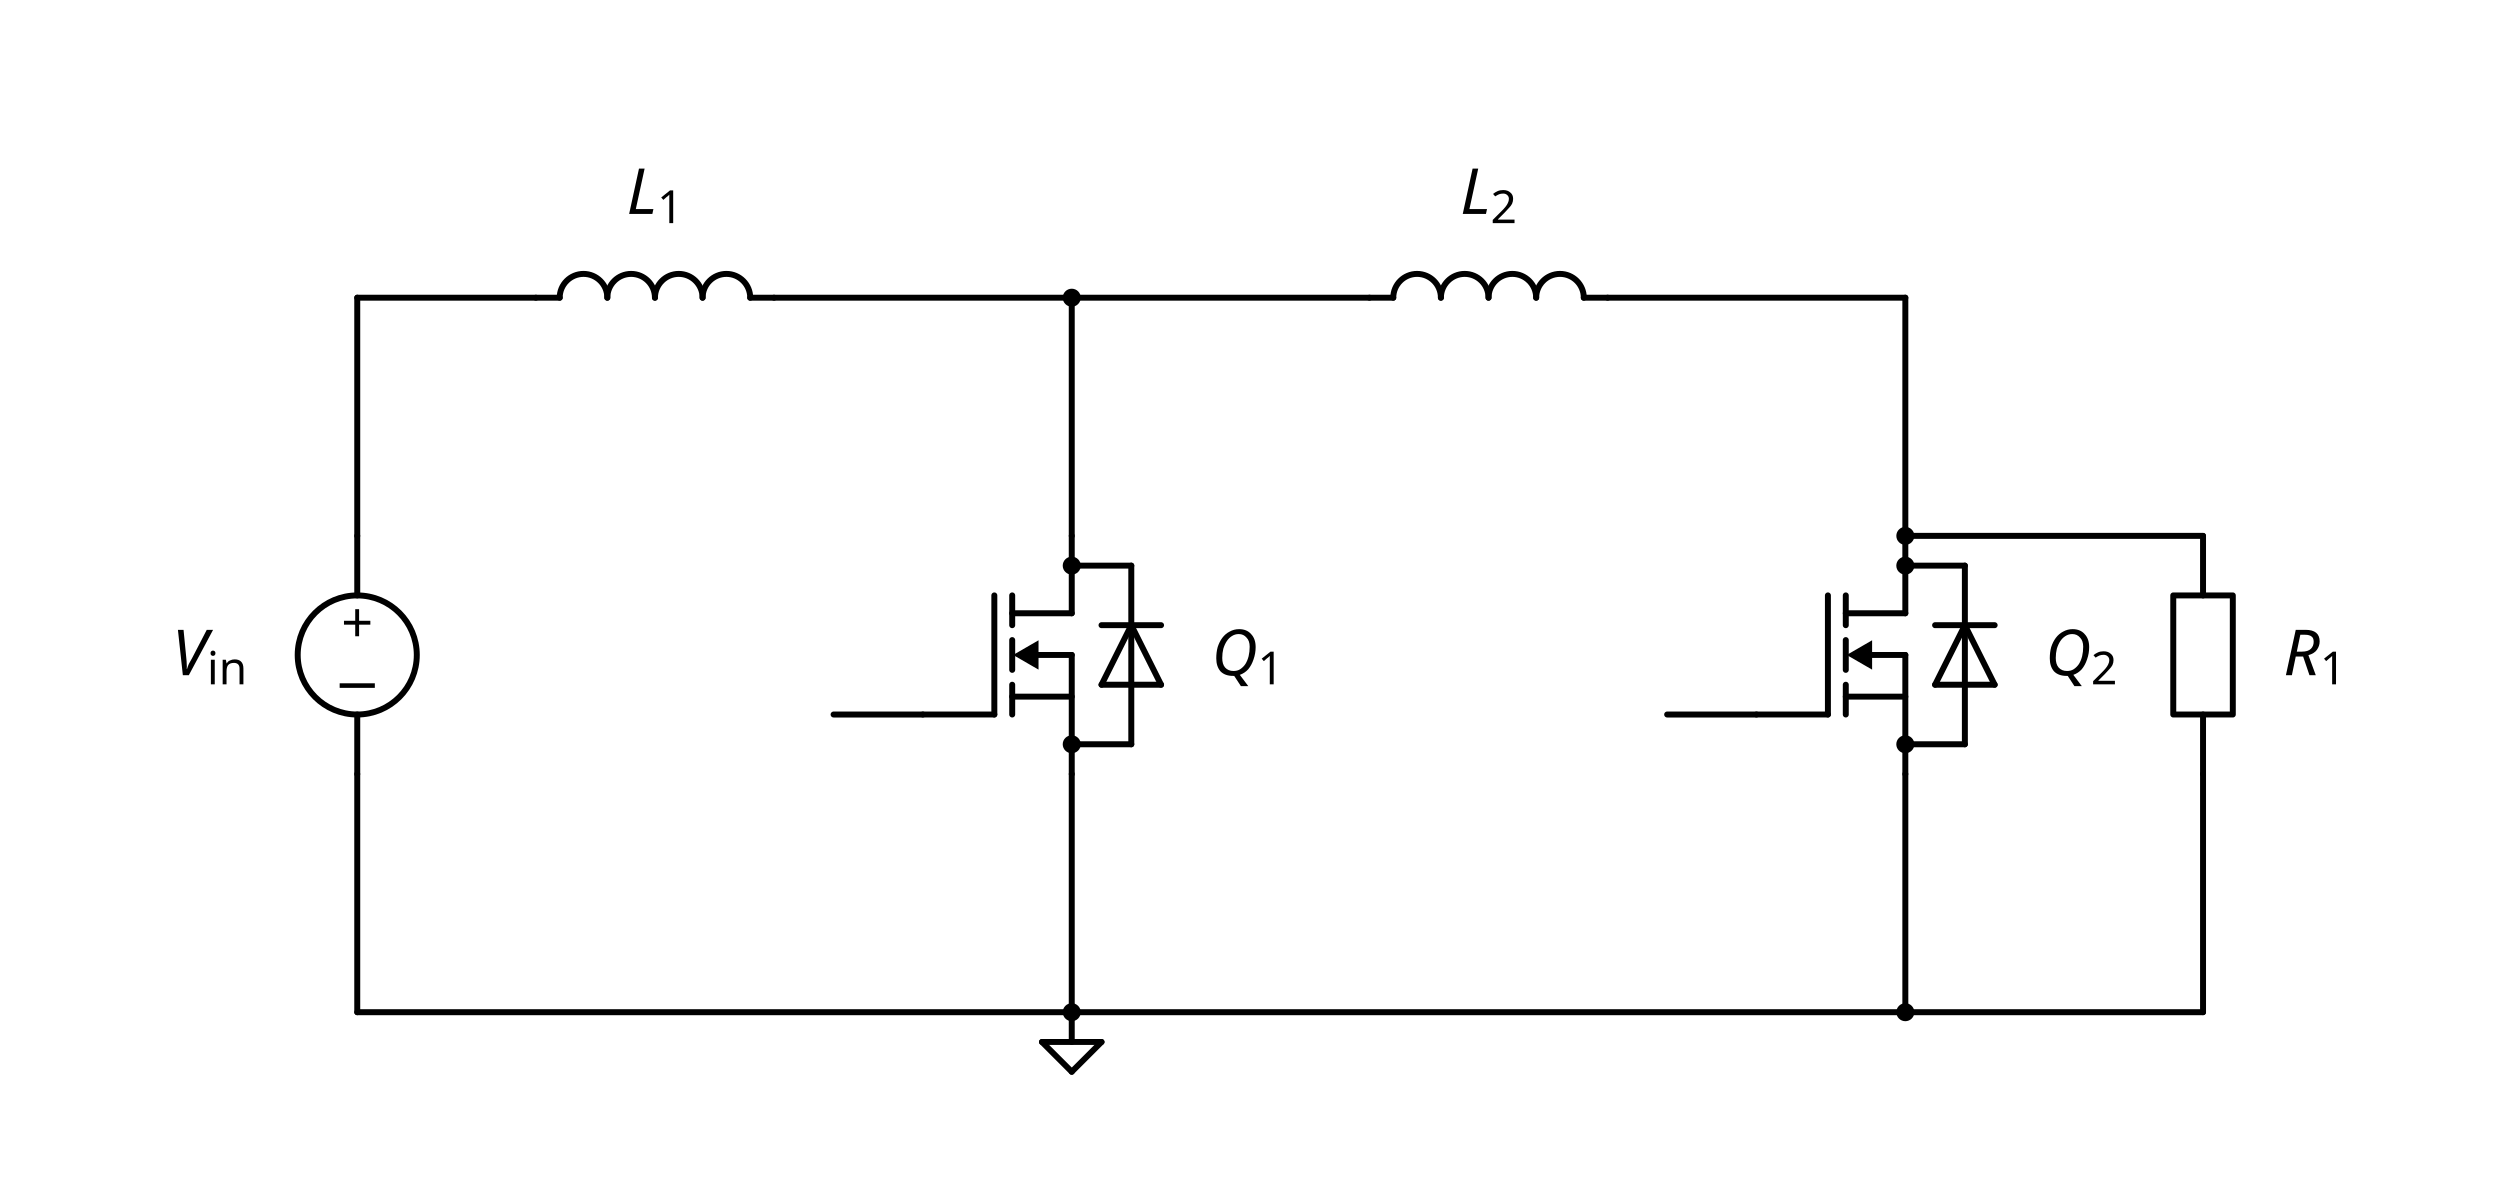
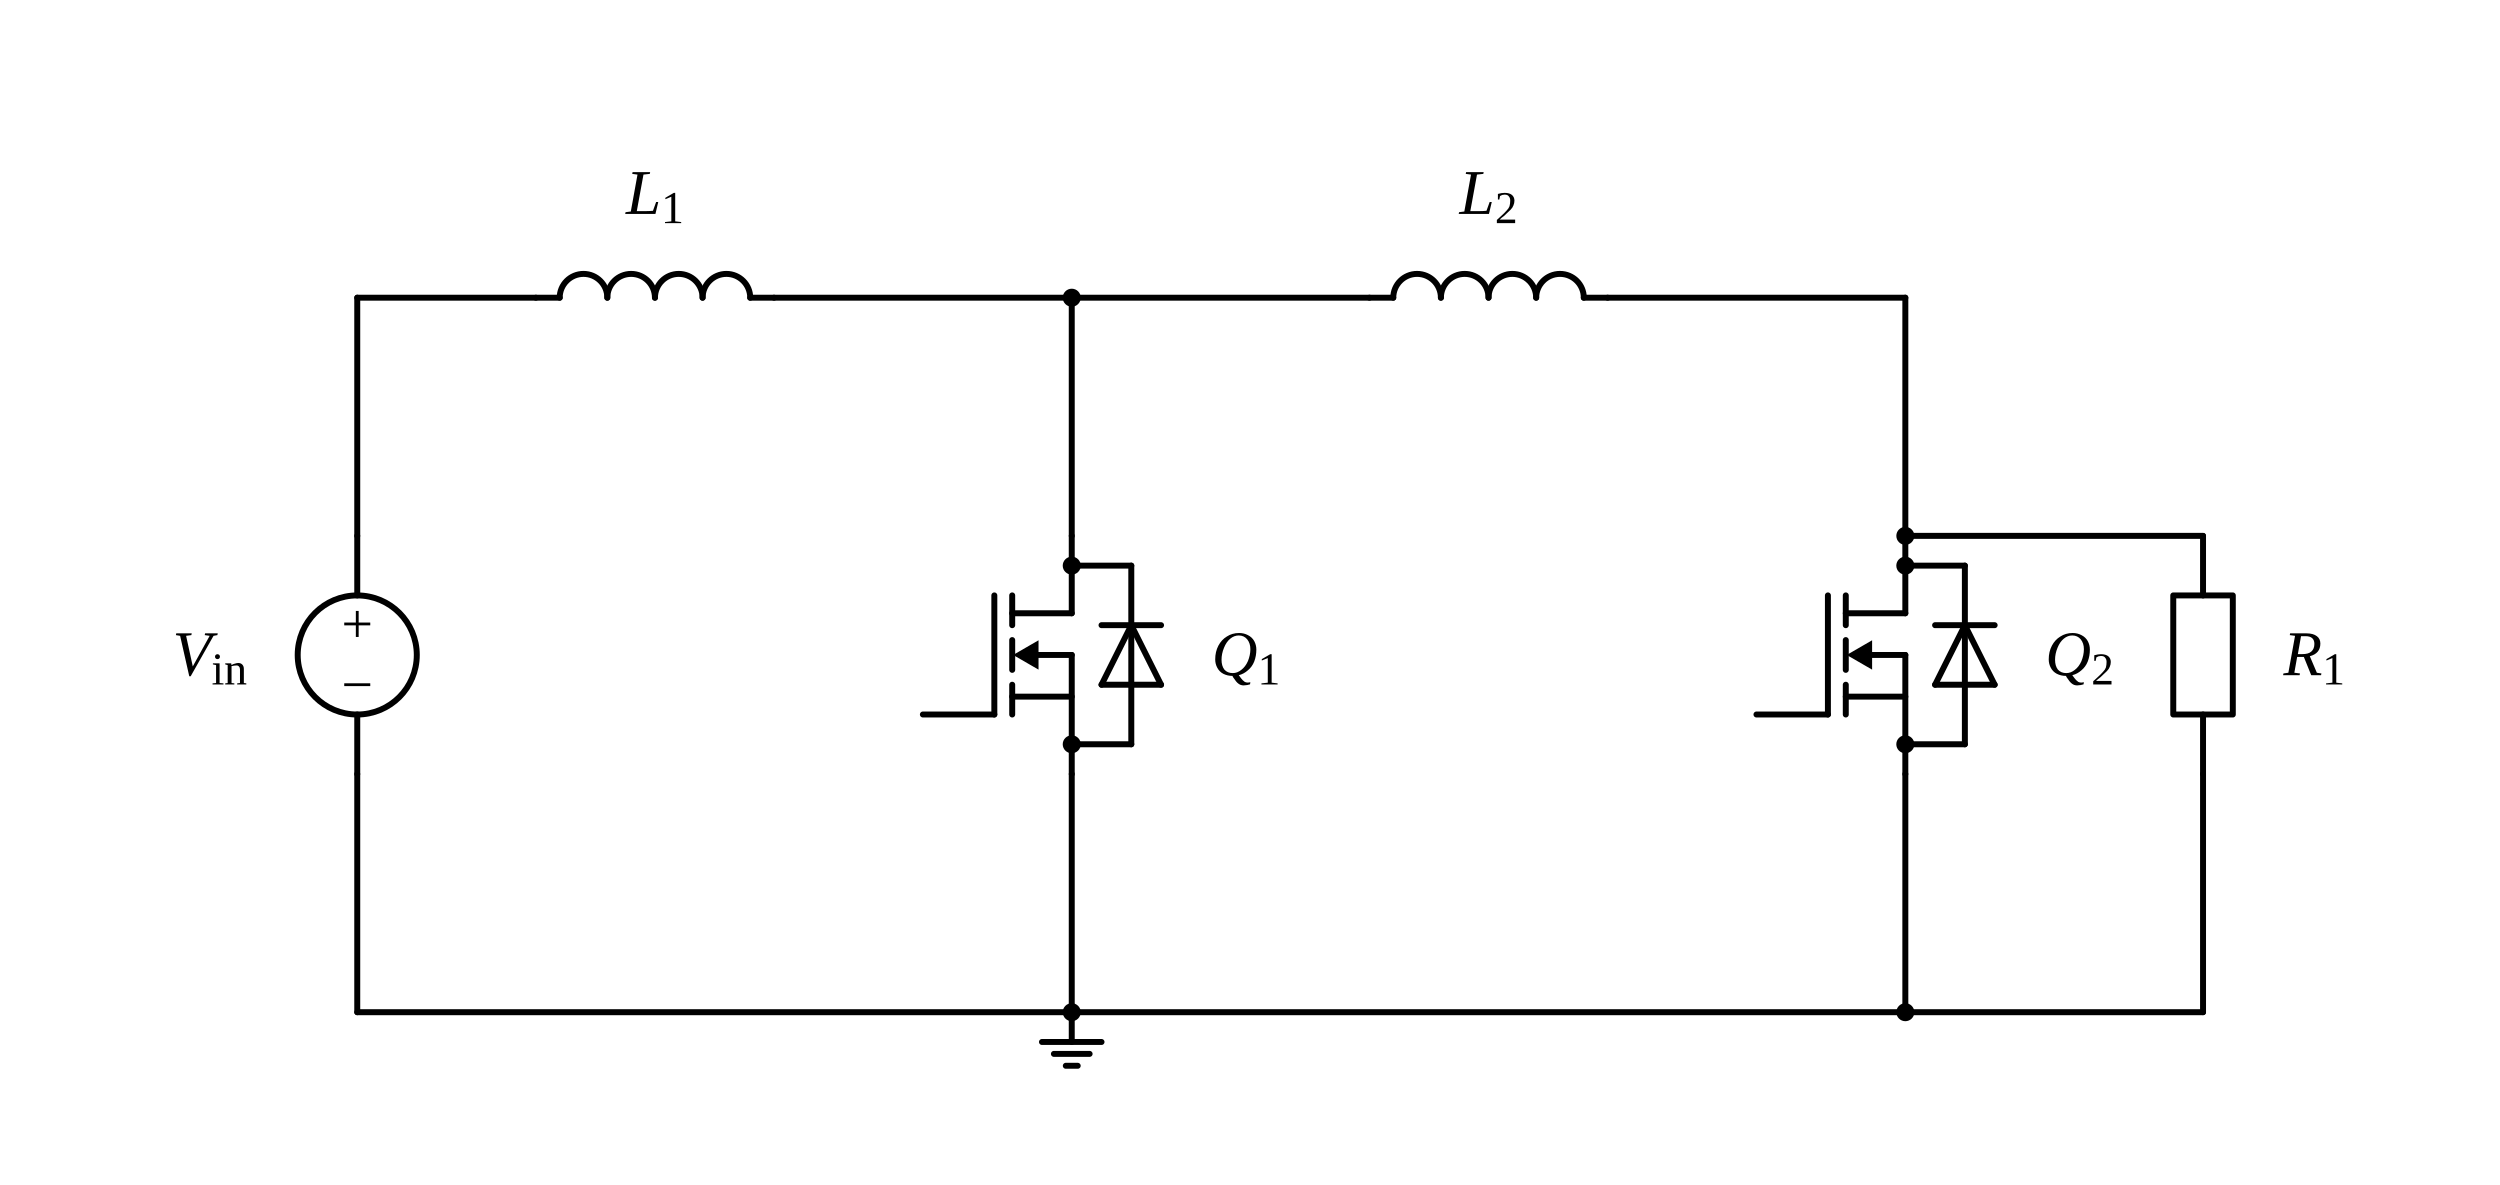
- <svg xmlns="http://www.w3.org/2000/svg" xmlns:xlink="http://www.w3.org/1999/xlink" width="111.092mm" height="52.917mm" viewBox="0 0 111.092 52.917" version="1.1">
+ <svg xmlns="http://www.w3.org/2000/svg" xmlns:xlink="http://www.w3.org/1999/xlink" width="111.092mm" height="52.652mm" viewBox="0 0 111.092 52.652" version="1.1">
  <defs>
    <marker style="overflow:visible" id="TriangleInM-68-36-8" refX="0" refY="0" orient="auto">
      <path transform="scale(-0.4)" style="fill:context-stroke;fill-rule:evenodd;stroke:context-stroke;stroke-width:1pt" d="M 5.77,0 -2.88,5 V -5 Z" id="path5871-92-75-3" />
    </marker>
    <g id="sym-vsource" transform="translate(-60.854,-78.7185)">
      <path style="fill:none;stroke:#000000;stroke-width:0.265px;stroke-linecap:round;stroke-linejoin:miter;stroke-opacity:1" d="m 60.854,81.365 v 2.646" id="path6382-6" />
      <circle style="opacity:1;fill:none;fill-opacity:1;stroke:#000000;stroke-width:0.265;stroke-linecap:round;stroke-linejoin:round;stroke-miterlimit:4;stroke-dasharray:none;stroke-dashoffset:0;stroke-opacity:1;paint-order:normal" id="path6384-7" cx="60.854" cy="78.719" r="2.646" />
      <path style="fill:none;stroke:#000000;stroke-width:0.265px;stroke-linecap:round;stroke-linejoin:miter;stroke-opacity:1" d="m 60.854,73.427 v 2.646" id="path6382-6-5" />
    </g>
    <g id="sym-ind" transform="translate(-76.729,-58.875)">
      <path style="opacity:1;fill:none;fill-opacity:1;stroke:#000000;stroke-width:0.265;stroke-linecap:round;stroke-linejoin:round;stroke-miterlimit:4;stroke-dasharray:none;stroke-dashoffset:0;stroke-opacity:1;paint-order:normal" id="path6410" d="m 76.729,60.992 a 1.058,1.058 0 0 1 1.058,1.058 1.058,1.058 0 0 1 -1.058,1.058" />
      <path style="opacity:1;fill:none;fill-opacity:1;stroke:#000000;stroke-width:0.265;stroke-linecap:round;stroke-linejoin:round;stroke-miterlimit:4;stroke-dasharray:none;stroke-dashoffset:0;stroke-opacity:1;paint-order:normal" id="path6410-6" d="m 76.729,58.875 a 1.058,1.058 0 0 1 1.058,1.058 1.058,1.058 0 0 1 -1.058,1.058" />
      <path style="opacity:1;fill:none;fill-opacity:1;stroke:#000000;stroke-width:0.265;stroke-linecap:round;stroke-linejoin:round;stroke-miterlimit:4;stroke-dasharray:none;stroke-dashoffset:0;stroke-opacity:1;paint-order:normal" id="path6410-2" d="m 76.729,56.758 a 1.058,1.058 0 0 1 1.058,1.058 1.058,1.058 0 0 1 -1.058,1.058" />
      <path style="opacity:1;fill:none;fill-opacity:1;stroke:#000000;stroke-width:0.265;stroke-linecap:round;stroke-linejoin:round;stroke-miterlimit:4;stroke-dasharray:none;stroke-dashoffset:0;stroke-opacity:1;paint-order:normal" id="path6410-61" d="m 76.729,54.642 a 1.058,1.058 0 0 1 1.058,1.058 1.058,1.058 0 0 1 -1.058,1.058" />
      <path style="fill:none;stroke:#000000;stroke-width:0.265px;stroke-linecap:round;stroke-linejoin:miter;stroke-opacity:1" d="M 76.729,64.167 V 63.108" id="path6448" />
      <path style="fill:none;stroke:#000000;stroke-width:0.265px;stroke-linecap:round;stroke-linejoin:miter;stroke-opacity:1" d="m 76.729,53.583 v 1.058" id="path6450" />
    </g>
    <g id="sym-nmos" transform="translate(-33.073,-15.875)">
      <path style="fill:none;stroke:#000000;stroke-width:0.265px;stroke-linecap:round;stroke-linejoin:miter;stroke-opacity:1" d="m 35.719,14.552 1.323,2.646" id="path5654-7-3-5" />
      <path style="fill:none;stroke:#000000;stroke-width:0.265px;stroke-linecap:round;stroke-linejoin:miter;stroke-opacity:1" d="m 34.396,17.198 1.323,-2.646" id="path5657-5-0-6" />
      <path style="fill:none;stroke:#000000;stroke-width:0.265px;stroke-linecap:round;stroke-linejoin:miter;stroke-opacity:1" d="M 37.042,17.198 H 34.396" id="path5659-35-7-29" />
      <path style="fill:none;stroke:#000000;stroke-width:0.265px;stroke-linecap:round;stroke-linejoin:miter;stroke-opacity:1" d="m 34.396,14.552 h 2.646" id="path5661-6-8-1" />
      <path style="fill:none;stroke:#000000;stroke-width:0.265px;stroke-linecap:round;stroke-linejoin:miter;stroke-opacity:1" d="m 33.073,19.844 h 2.646" id="path6285-6-2" />
      <path style="fill:none;stroke:#000000;stroke-width:0.265px;stroke-linecap:round;stroke-linejoin:miter;stroke-opacity:1" d="M 35.719,11.906 H 33.073" id="path6287-8-7" />
      <path style="fill:none;stroke:#000000;stroke-width:0.265px;stroke-linecap:round;stroke-linejoin:miter;stroke-opacity:1" d="m 33.073,10.583 v 3.44" id="path6289-8-0-4" />
      <path style="fill:none;stroke:#000000;stroke-width:0.265px;stroke-linecap:round;stroke-linejoin:miter;stroke-opacity:1" d="m 33.073,21.167 v -5.292" id="path6291-4-9-8" />
      <path style="fill:none;stroke:#000000;stroke-width:0.265;stroke-linecap:round;stroke-linejoin:miter;stroke-miterlimit:4;stroke-dasharray:none;stroke-opacity:1" d="m 35.719,19.844 -1e-6,-7.937" id="path6308-0-3" />
      <path style="fill:none;stroke:#000000;stroke-width:0.265px;stroke-linecap:round;stroke-linejoin:miter;stroke-opacity:1" d="m 30.427,17.198 v 1.323" id="path11092-6-1" />
      <path style="fill:none;stroke:#000000;stroke-width:0.265px;stroke-linecap:round;stroke-linejoin:miter;stroke-opacity:1" d="m 29.633,18.521 v -5.292" id="path11094-0-2" />
      <path style="fill:none;stroke:#000000;stroke-width:0.265px;stroke-linecap:round;stroke-linejoin:miter;stroke-opacity:1" d="m 26.458,18.521 3.175,2e-5" id="path11096-62-8" />
      <path style="fill:none;stroke:#000000;stroke-width:0.265px;stroke-linecap:round;stroke-linejoin:miter;stroke-opacity:1" d="m 30.427,17.727 h 2.646" id="path11100-61-9" />
      <path style="fill:none;stroke:#000000;stroke-width:0.265px;stroke-linecap:round;stroke-linejoin:miter;stroke-opacity:1" d="m 30.427,14.023 h 2.646" id="path11102-8-3" />
      <path style="fill:none;stroke:#000000;stroke-width:0.265;stroke-linecap:round;stroke-linejoin:round;stroke-miterlimit:4;stroke-dasharray:none;stroke-opacity:1;marker-start:url(#TriangleInM-68-36-8)" d="m 31.221,15.875 h 1.852" id="path5718-7-5-66-7-68" />
      <path style="fill:none;stroke:#000000;stroke-width:0.265px;stroke-linecap:round;stroke-linejoin:miter;stroke-opacity:1" d="m 30.427,15.214 v 1.323" id="path11092-6-9-0" />
      <path style="fill:none;stroke:#000000;stroke-width:0.265px;stroke-linecap:round;stroke-linejoin:miter;stroke-opacity:1" d="m 30.427,13.229 v 1.323" id="path11092-6-2-2" />
      <ellipse ry="0.399" rx="0.401" cy="19.844" cx="33.073" id="path5953-3-67-3" style="opacity:1;fill:#000000;fill-opacity:1;stroke:none;stroke-width:0.256;stroke-linecap:round;stroke-linejoin:round;stroke-miterlimit:4;stroke-dasharray:none;stroke-dashoffset:0;stroke-opacity:1;paint-order:normal" />
      <ellipse ry="0.399" rx="0.401" cy="11.906" cx="33.073" id="path5953-3-67-56" style="opacity:1;fill:#000000;fill-opacity:1;stroke:none;stroke-width:0.256;stroke-linecap:round;stroke-linejoin:round;stroke-miterlimit:4;stroke-dasharray:none;stroke-dashoffset:0;stroke-opacity:1;paint-order:normal" />
    </g>
-     <g id="sym-gnd" transform="translate(-31.884,-96.578)">
-       <path style="fill:none;stroke:#000000;stroke-width:0.265;stroke-linecap:round;stroke-linejoin:round;stroke-miterlimit:4;stroke-dasharray:none;stroke-opacity:1" d="m 31.884,97.901 v -1.323" id="path6312" />
-       <path style="fill:none;stroke:#000000;stroke-width:0.265px;stroke-linecap:round;stroke-linejoin:miter;stroke-opacity:1" d="m 30.561,97.901 h 2.646" id="path6314" />
-       <path style="fill:none;stroke:#000000;stroke-width:0.265px;stroke-linecap:round;stroke-linejoin:miter;stroke-opacity:1" d="m 31.884,99.224 1.323,-1.323" id="path6316" />
-       <path style="fill:none;stroke:#000000;stroke-width:0.265px;stroke-linecap:round;stroke-linejoin:miter;stroke-opacity:1" d="m 30.561,97.901 1.323,1.323" id="path6318" />
+     <g id="sym-power_ground" transform="translate(-37.175,-96.578)">
+       <path style="fill:none;stroke:#000000;stroke-width:0.265px;stroke-linecap:round;stroke-linejoin:miter;stroke-opacity:1" d="m 35.852,97.901 h 2.646" id="path6320" />
+       <path style="fill:none;stroke:#000000;stroke-width:0.265px;stroke-linecap:round;stroke-linejoin:miter;stroke-opacity:1" d="m 36.382,98.43 h 1.587" id="path6322" />
+       <path style="fill:none;stroke:#000000;stroke-width:0.265px;stroke-linecap:round;stroke-linejoin:miter;stroke-opacity:1" d="m 36.911,98.959 h 0.529" id="path6324" />
+       <path style="fill:none;stroke:#000000;stroke-width:0.265px;stroke-linecap:round;stroke-linejoin:miter;stroke-opacity:1" d="m 37.175,96.578 v 1.323" id="path6326" />
    </g>
    <g id="sym-res" transform="translate(-30.427,95.9065)">
      <path style="fill:none;stroke:#000000;stroke-width:0.265px;stroke-linecap:round;stroke-linejoin:miter;stroke-opacity:1" d="M 30.427,-90.615 V -93.26" id="path19526" />
      <path style="fill:none;stroke:#000000;stroke-width:0.265px;stroke-linecap:round;stroke-linejoin:miter;stroke-opacity:1" d="m 30.427,-98.552 v -2.646" id="path19528" />
      <path style="fill:none;stroke:#000000;stroke-width:0.265px;stroke-linecap:round;stroke-linejoin:round;stroke-opacity:1" d="m 29.104,-95.906 v -2.646 h 2.646 v 5.292 h -2.646 v -2.646" id="path19530" />
    </g>
  </defs>
  <g id="schematic">
    <use xlink:href="#sym-vsource" transform="translate(15.875,29.10417)" />
-     <text x="15.875" y="28.554" text-anchor="middle" style="font-style:normal;font-weight:normal;font-size:2.5px;font-family:sans-serif;fill:#000000;stroke:none">
-       <tspan x="15.875" y="28.554">+</tspan>
+     <text x="15.875" y="28.554" text-anchor="middle" style="font-style:normal;font-weight:400;font-size:2.5px;font-family:'Times New Roman',Times,serif;fill:#000000;stroke:none">
+       <tspan x="15.875" y="28.554" style="font-family:'Times New Roman',Times,serif;font-weight:400">+</tspan>
    </text>
-     <text x="15.875" y="31.254" text-anchor="middle" style="font-style:normal;font-weight:normal;font-size:2.5px;font-family:sans-serif;fill:#000000;stroke:none">
-       <tspan x="15.875" y="31.254">−</tspan>
+     <text x="15.875" y="31.254" text-anchor="middle" style="font-style:normal;font-weight:400;font-size:2.5px;font-family:'Times New Roman',Times,serif;fill:#000000;stroke:none">
+       <tspan x="15.875" y="31.254" style="font-family:'Times New Roman',Times,serif;font-weight:400">−</tspan>
    </text>
    <use xlink:href="#sym-ind" transform="translate(29.10417,13.22917) rotate(-90)" />
    <use xlink:href="#sym-nmos" transform="translate(47.625,29.10417)" />
-     <use xlink:href="#sym-gnd" transform="translate(47.625,44.97917)" />
+     <use xlink:href="#sym-power_ground" transform="translate(47.625,44.97917)" />
    <use xlink:href="#sym-ind" transform="translate(66.14583,13.22917) rotate(-90)" />
    <use xlink:href="#sym-nmos" transform="translate(84.66667,29.10417)" />
    <use xlink:href="#sym-res" transform="translate(97.89583,29.10417)" />
    <path d="M 15.875,13.229 L 23.812,13.229" style="fill:none;stroke:#000000;stroke-width:0.265;stroke-linecap:round;stroke-linejoin:miter" />
    <path d="M 15.875,23.812 L 15.875,13.229" style="fill:none;stroke:#000000;stroke-width:0.265;stroke-linecap:round;stroke-linejoin:miter" />
    <path d="M 47.625,13.229 L 47.625,23.812" style="fill:none;stroke:#000000;stroke-width:0.265;stroke-linecap:round;stroke-linejoin:miter" />
    <path d="M 34.396,13.229 L 47.625,13.229" style="fill:none;stroke:#000000;stroke-width:0.265;stroke-linecap:round;stroke-linejoin:miter" />
    <path d="M 60.854,13.229 L 47.625,13.229" style="fill:none;stroke:#000000;stroke-width:0.265;stroke-linecap:round;stroke-linejoin:miter" />
    <circle cx="47.625" cy="13.229" r="0.4" style="fill:#000000;stroke:none" />
    <path d="M 84.667,13.229 L 84.667,23.812" style="fill:none;stroke:#000000;stroke-width:0.265;stroke-linecap:round;stroke-linejoin:miter" />
    <path d="M 71.438,13.229 L 84.667,13.229" style="fill:none;stroke:#000000;stroke-width:0.265;stroke-linecap:round;stroke-linejoin:miter" />
    <path d="M 97.896,23.812 L 84.667,23.812" style="fill:none;stroke:#000000;stroke-width:0.265;stroke-linecap:round;stroke-linejoin:miter" />
    <circle cx="84.667" cy="23.812" r="0.4" style="fill:#000000;stroke:none" />
-     <path d="M 41.01,31.751 L 37.042,31.751" style="fill:none;stroke:#000000;stroke-width:0.265;stroke-linecap:round;stroke-linejoin:miter" />
-     <path d="M 78.052,31.751 L 74.083,31.751" style="fill:none;stroke:#000000;stroke-width:0.265;stroke-linecap:round;stroke-linejoin:miter" />
    <path d="M 15.875,44.979 L 97.896,44.979" style="fill:none;stroke:#000000;stroke-width:0.265;stroke-linecap:round;stroke-linejoin:miter" />
    <path d="M 15.875,34.396 L 15.875,44.979" style="fill:none;stroke:#000000;stroke-width:0.265;stroke-linecap:round;stroke-linejoin:miter" />
    <path d="M 47.625,34.396 L 47.625,44.979" style="fill:none;stroke:#000000;stroke-width:0.265;stroke-linecap:round;stroke-linejoin:miter" />
    <path d="M 84.667,34.396 L 84.667,44.979" style="fill:none;stroke:#000000;stroke-width:0.265;stroke-linecap:round;stroke-linejoin:miter" />
    <path d="M 97.896,34.396 L 97.896,44.979" style="fill:none;stroke:#000000;stroke-width:0.265;stroke-linecap:round;stroke-linejoin:miter" />
    <circle cx="47.625" cy="44.979" r="0.4" style="fill:#000000;stroke:none" />
    <circle cx="84.667" cy="44.979" r="0.4" style="fill:#000000;stroke:none" />
-     <text x="10.98" y="30.004" text-anchor="end" style="font-style:italic;font-weight:normal;font-size:2.822px;font-family:sans-serif;fill:#000000;stroke:none">
-       <tspan x="10.98" y="30.004">V<tspan style="font-size:2.032px;baseline-shift:sub;font-style:normal">in</tspan>
+     <text x="10.98" y="30.004" text-anchor="end" style="font-style:italic;font-weight:400;font-size:2.822px;font-family:'Times New Roman',Times,serif;fill:#000000;stroke:none">
+       <tspan x="10.98" y="30.004" style="font-family:'Times New Roman',Times,serif;font-weight:400">V<tspan style="font-size:2.032px;baseline-shift:sub;font-style:normal;font-family:'Times New Roman',Times,serif;font-weight:400">in</tspan>
      </tspan>
    </text>
-     <text x="29.104" y="9.507" text-anchor="middle" style="font-style:italic;font-weight:normal;font-size:2.822px;font-family:sans-serif;fill:#000000;stroke:none">
-       <tspan x="29.104" y="9.507">L<tspan style="font-size:2.032px;baseline-shift:sub;font-style:normal">1</tspan>
+     <text x="29.104" y="9.507" text-anchor="middle" style="font-style:italic;font-weight:400;font-size:2.822px;font-family:'Times New Roman',Times,serif;fill:#000000;stroke:none">
+       <tspan x="29.104" y="9.507" style="font-family:'Times New Roman',Times,serif;font-weight:400">L<tspan style="font-size:2.032px;baseline-shift:sub;font-style:normal;font-family:'Times New Roman',Times,serif;font-weight:400">1</tspan>
      </tspan>
    </text>
-     <text x="53.843" y="30.004" text-anchor="start" style="font-style:italic;font-weight:normal;font-size:2.822px;font-family:sans-serif;fill:#000000;stroke:none">
-       <tspan x="53.843" y="30.004">Q<tspan style="font-size:2.032px;baseline-shift:sub;font-style:normal">1</tspan>
+     <text x="53.843" y="30.004" text-anchor="start" style="font-style:italic;font-weight:400;font-size:2.822px;font-family:'Times New Roman',Times,serif;fill:#000000;stroke:none">
+       <tspan x="53.843" y="30.004" style="font-family:'Times New Roman',Times,serif;font-weight:400">Q<tspan style="font-size:2.032px;baseline-shift:sub;font-style:normal;font-family:'Times New Roman',Times,serif;font-weight:400">1</tspan>
      </tspan>
    </text>
-     <text x="66.146" y="9.507" text-anchor="middle" style="font-style:italic;font-weight:normal;font-size:2.822px;font-family:sans-serif;fill:#000000;stroke:none">
-       <tspan x="66.146" y="9.507">L<tspan style="font-size:2.032px;baseline-shift:sub;font-style:normal">2</tspan>
+     <text x="66.146" y="9.507" text-anchor="middle" style="font-style:italic;font-weight:400;font-size:2.822px;font-family:'Times New Roman',Times,serif;fill:#000000;stroke:none">
+       <tspan x="66.146" y="9.507" style="font-family:'Times New Roman',Times,serif;font-weight:400">L<tspan style="font-size:2.032px;baseline-shift:sub;font-style:normal;font-family:'Times New Roman',Times,serif;font-weight:400">2</tspan>
      </tspan>
    </text>
-     <text x="90.884" y="30.004" text-anchor="start" style="font-style:italic;font-weight:normal;font-size:2.822px;font-family:sans-serif;fill:#000000;stroke:none">
-       <tspan x="90.884" y="30.004">Q<tspan style="font-size:2.032px;baseline-shift:sub;font-style:normal">2</tspan>
+     <text x="90.884" y="30.004" text-anchor="start" style="font-style:italic;font-weight:400;font-size:2.822px;font-family:'Times New Roman',Times,serif;fill:#000000;stroke:none">
+       <tspan x="90.884" y="30.004" style="font-family:'Times New Roman',Times,serif;font-weight:400">Q<tspan style="font-size:2.032px;baseline-shift:sub;font-style:normal;font-family:'Times New Roman',Times,serif;font-weight:400">2</tspan>
      </tspan>
    </text>
-     <text x="101.468" y="30.004" text-anchor="start" style="font-style:italic;font-weight:normal;font-size:2.822px;font-family:sans-serif;fill:#000000;stroke:none">
-       <tspan x="101.468" y="30.004">R<tspan style="font-size:2.032px;baseline-shift:sub;font-style:normal">1</tspan>
+     <text x="101.468" y="30.004" text-anchor="start" style="font-style:italic;font-weight:400;font-size:2.822px;font-family:'Times New Roman',Times,serif;fill:#000000;stroke:none">
+       <tspan x="101.468" y="30.004" style="font-family:'Times New Roman',Times,serif;font-weight:400">R<tspan style="font-size:2.032px;baseline-shift:sub;font-style:normal;font-family:'Times New Roman',Times,serif;font-weight:400">1</tspan>
      </tspan>
    </text>
  </g>
</svg>
